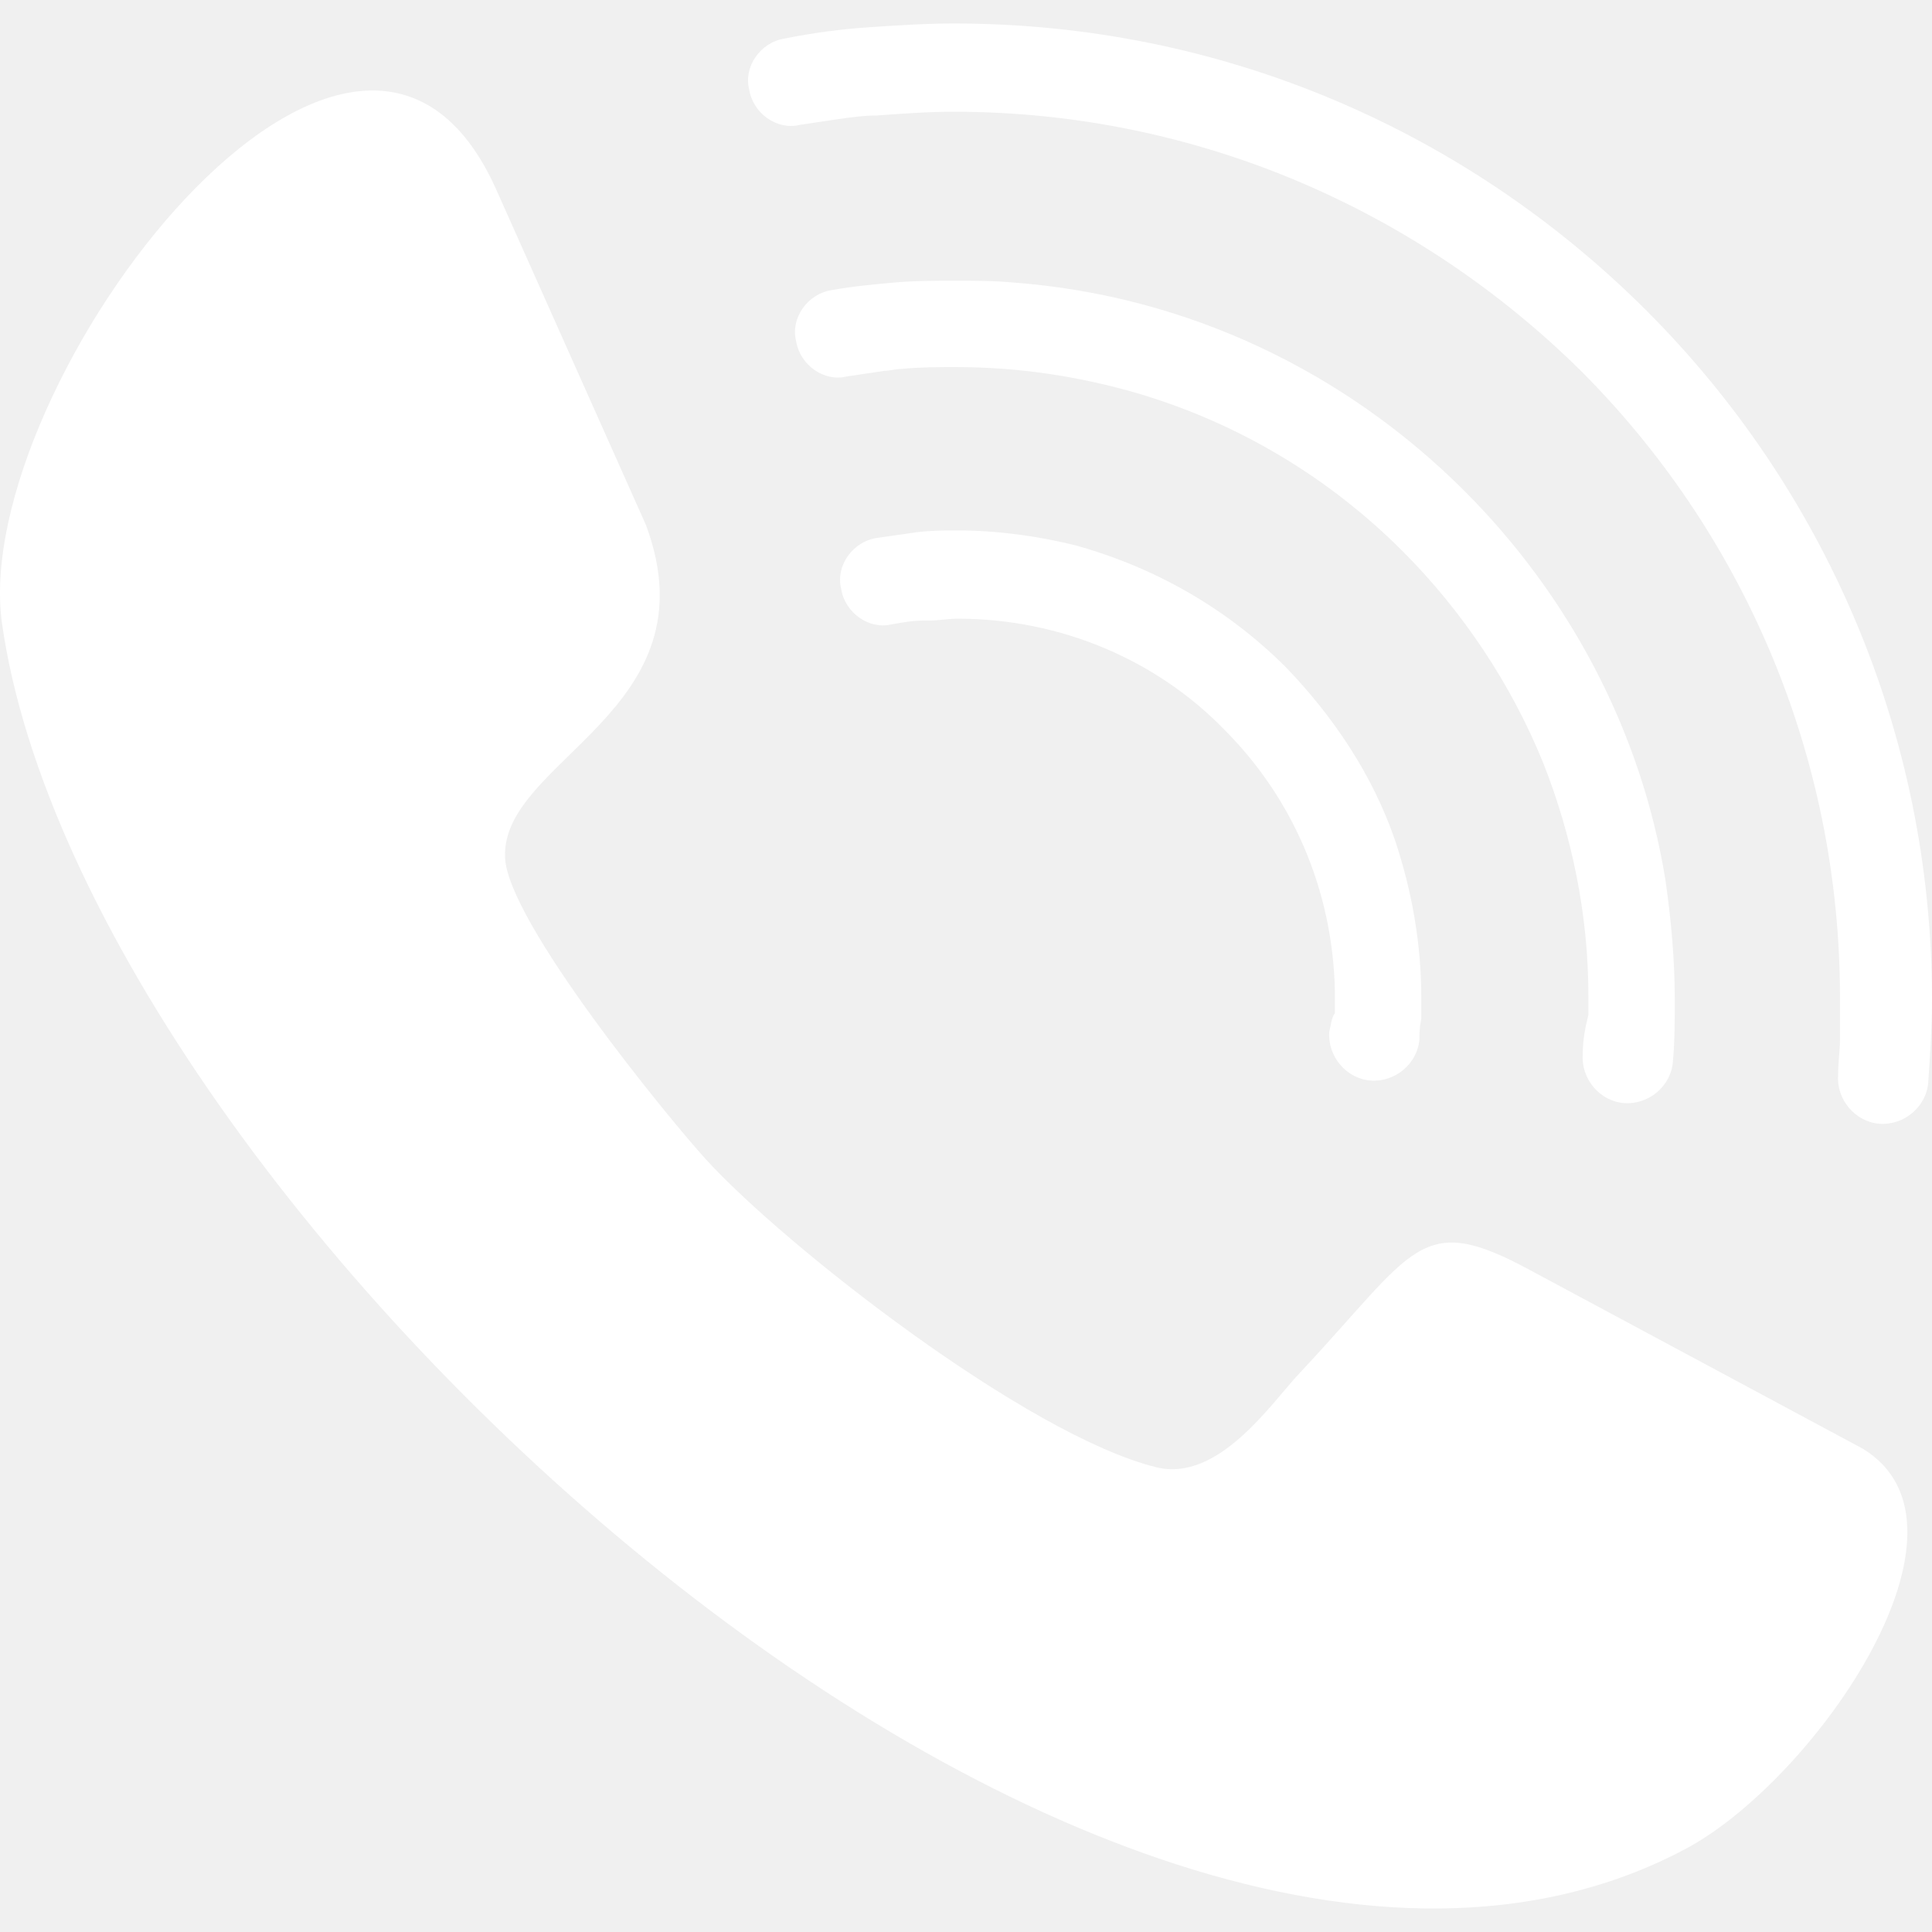
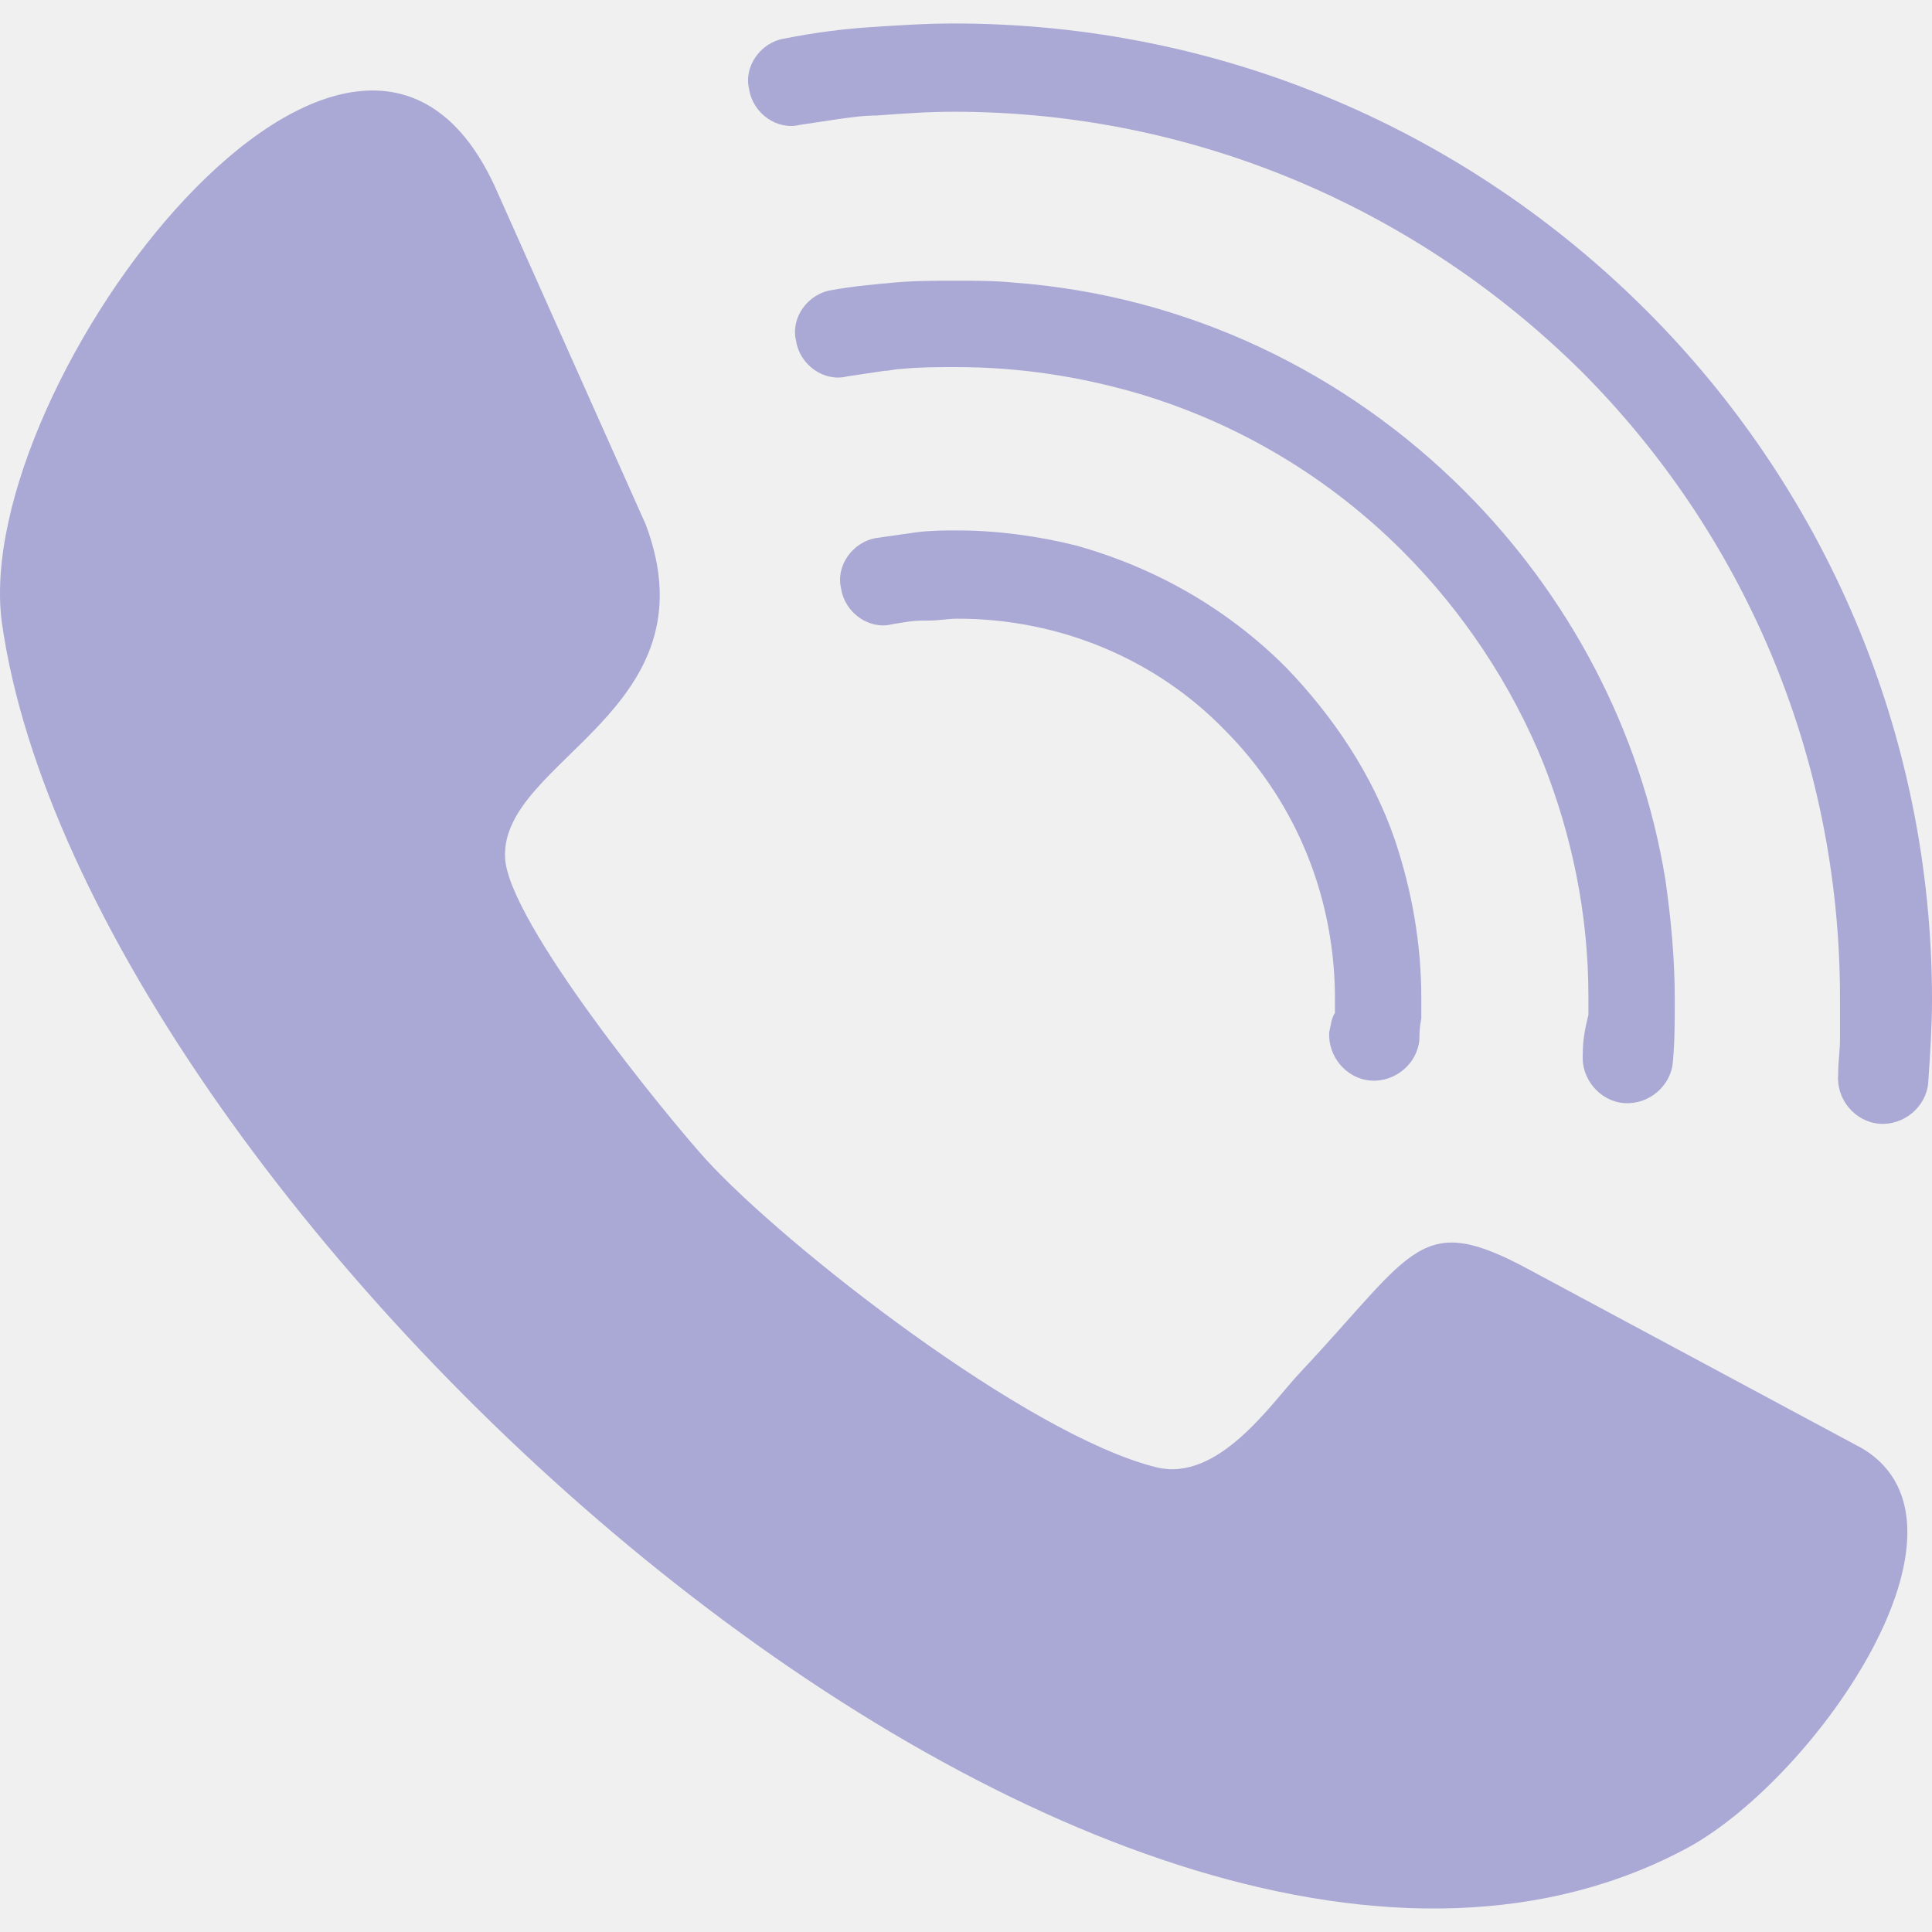
- <svg xmlns="http://www.w3.org/2000/svg" viewBox="0 0 411.595 411.595" fill="#fff">
+ <svg xmlns="http://www.w3.org/2000/svg" viewBox="0 0 411.595 411.595" fill="#AAA8D4">
  <path d="M284.395 215.803c-.8 1.2-.8 2.4-1.2 4-.4 5.2 3.6 10 8.8 10.4 5.2.4 10-3.6 10.4-8.8 0-1.2 0-2.4.4-4.4v-4.4c0-11.6-2-22.8-5.6-33.6-4.8-14-13.2-26.4-23.2-36.8-12.4-12.4-27.6-21.2-44.8-26-8-2-16.8-3.2-25.2-3.2-2.8 0-5.6 0-8.8.4l-8.4 1.2c-5.2.8-8.8 6-7.6 10.8.8 5.2 6 8.8 10.8 7.6 2.4-.4 4.4-.8 6.8-.8h1.2c2 0 4-.4 6-.4 22 0 42.4 8.8 56.8 23.6 14.4 14.4 23.2 34 23.6 56v4.4z" />
  <path d="M337.195 224.603c-.4 5.2 3.6 10 8.8 10.4 5.2.4 10-3.6 10.4-8.8.4-4.4.4-8.8.4-13.2 0-8.8-.8-17.2-2-25.6-5.2-32-20.8-60.8-42.8-82.8-25.2-25.2-58.8-41.6-96-44.4-4-.4-8.4-.4-12.4-.4-4.4 0-8.8 0-13.2.4-4.4.4-8.8.8-13.2 1.6-5.2.8-8.8 6-7.6 10.8.8 5.2 6 8.8 10.8 7.6 2.8-.4 5.2-.8 8-1.2 1.2 0 2.4-.4 3.6-.4 4-.4 8-.4 11.6-.4 13.6 0 26.4 2 38.8 5.6 21.6 6.4 40.8 18 56.4 33.6 12.8 12.8 23.2 28.4 30 45.2 6 15.2 9.6 32 9.6 49.6v4c-.8 3.2-1.2 5.6-1.2 8.4z" />
  <path d="M350.795 66.203c-38-38-90-61.2-147.6-61.2-6 0-12 .4-18 .8s-12 1.2-18 2.4c-5.2.8-8.8 6-7.6 10.8.8 5.2 6 8.8 10.8 7.6 2.8-.4 5.2-.8 8-1.2 2.8-.4 5.6-.8 8.4-.8 5.6-.4 10.8-.8 16.4-.8 52 0 99.2 21.2 133.6 55.2 34 34 55.2 81.2 55.2 133.6v8.8c0 2.4-.4 4.8-.4 7.6-.4 5.2 3.6 10 8.8 10.4 5.2.4 10-3.6 10.4-8.8.4-6 .8-12 .8-17.6 0-57.2-23.2-109.2-60.8-146.8zM396.795 308.603l-70.8-38c-23.6-12.8-24.4-4.4-49.2 22-6 6.4-17.2 23.2-30.4 20-27.6-6.8-79.2-47.2-96-65.6-8-8.8-42.4-50.8-42.8-64.4-.8-20.8 44.8-31.2 30-70.8l-31.6-70.8c-29.6-68-112.4 40.8-105.6 91.6 17.6 125.2 237.2 327.6 359.6 260.8 27.2-15.2 64-68.4 36.8-84.8z" />
</svg>
